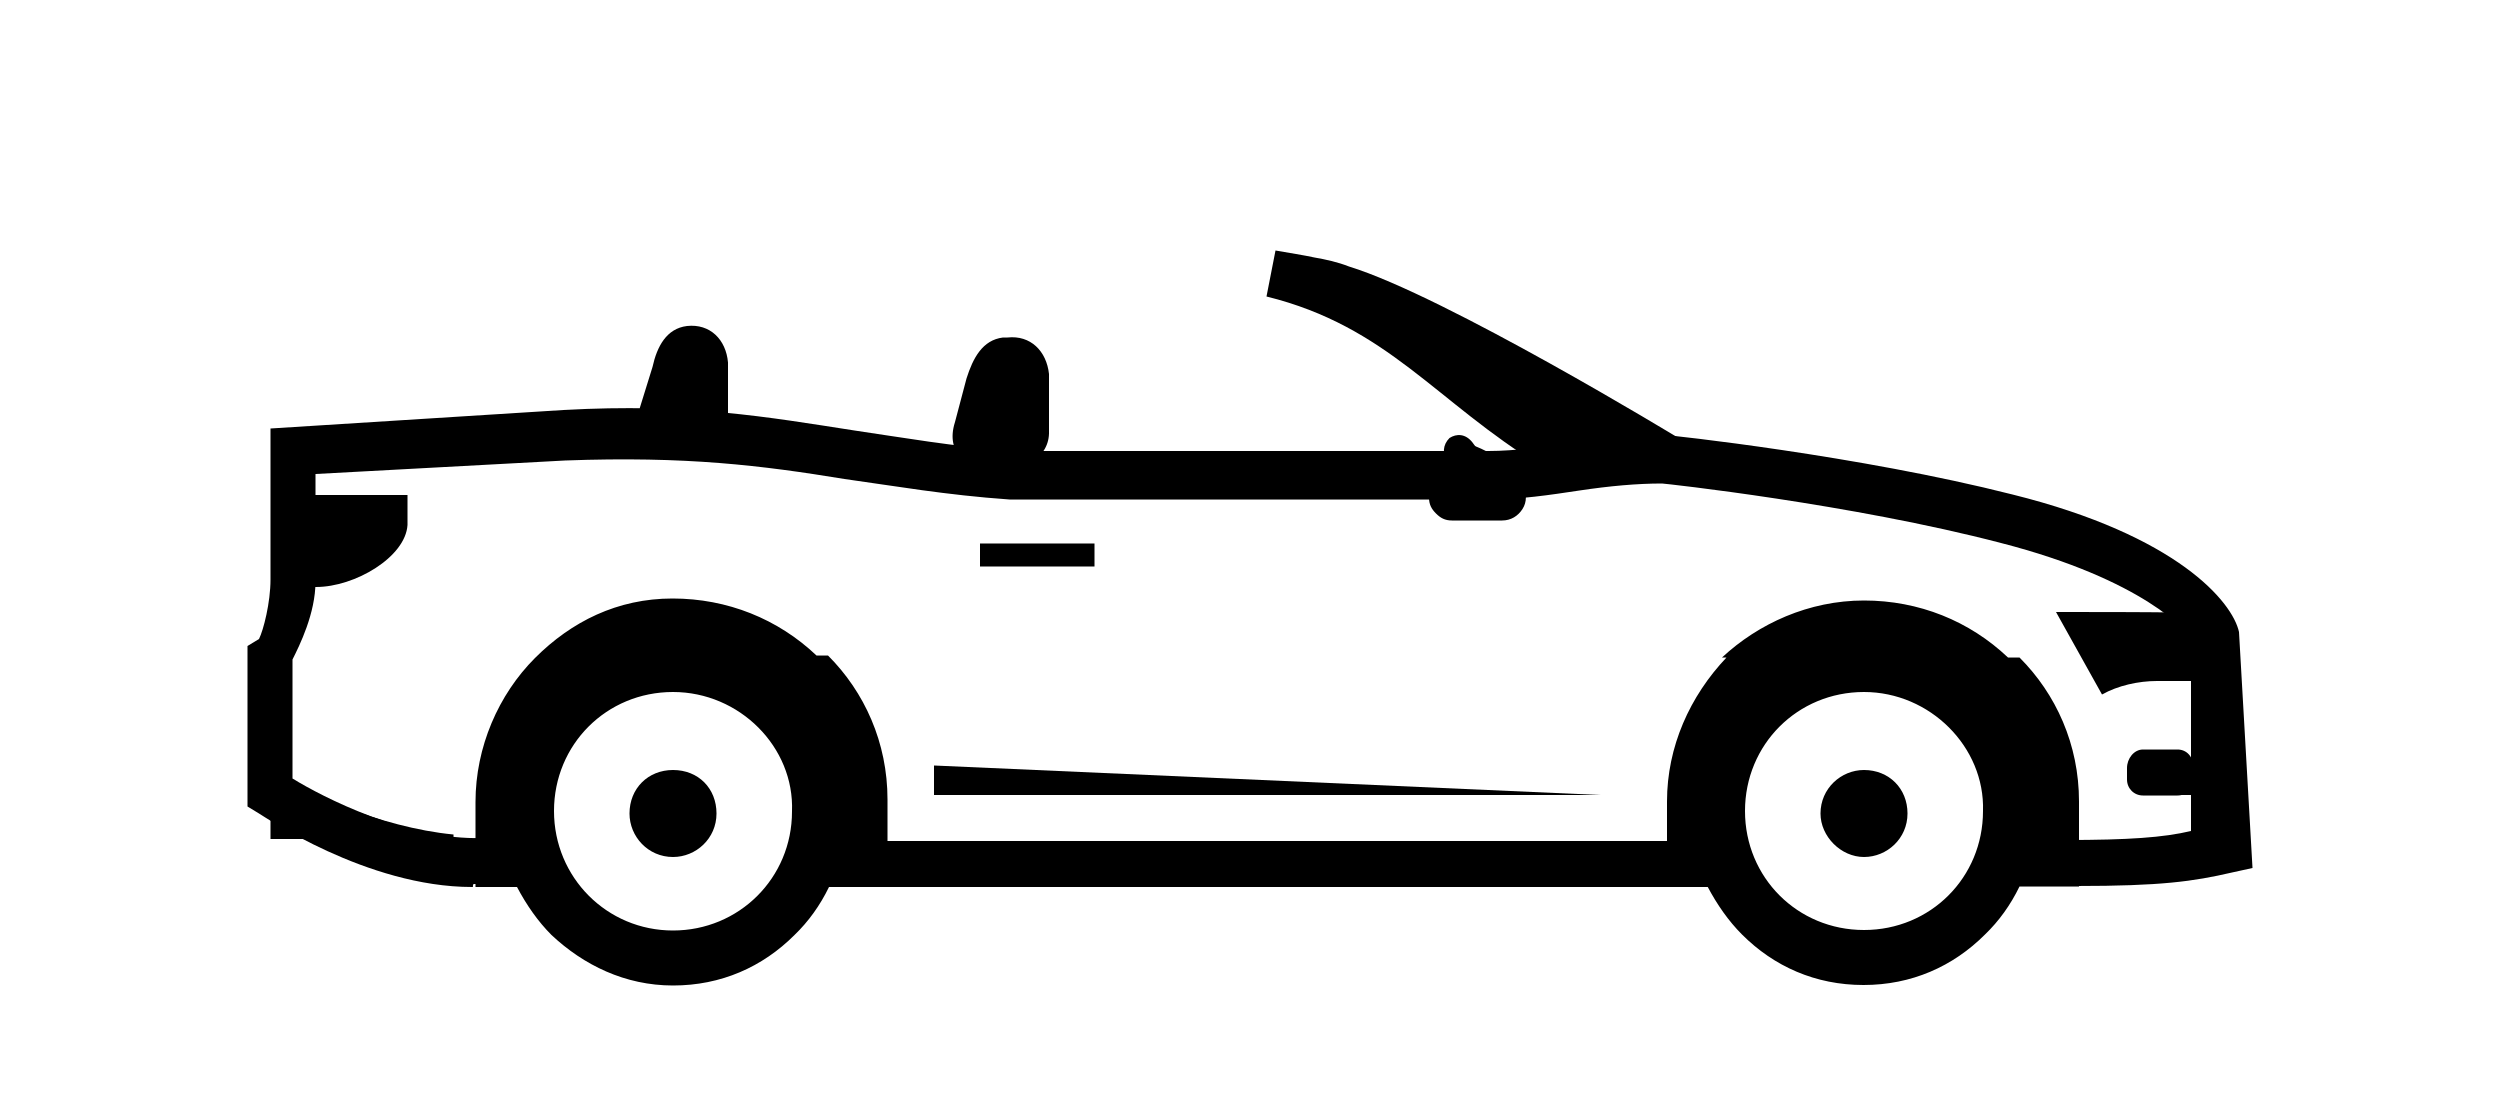
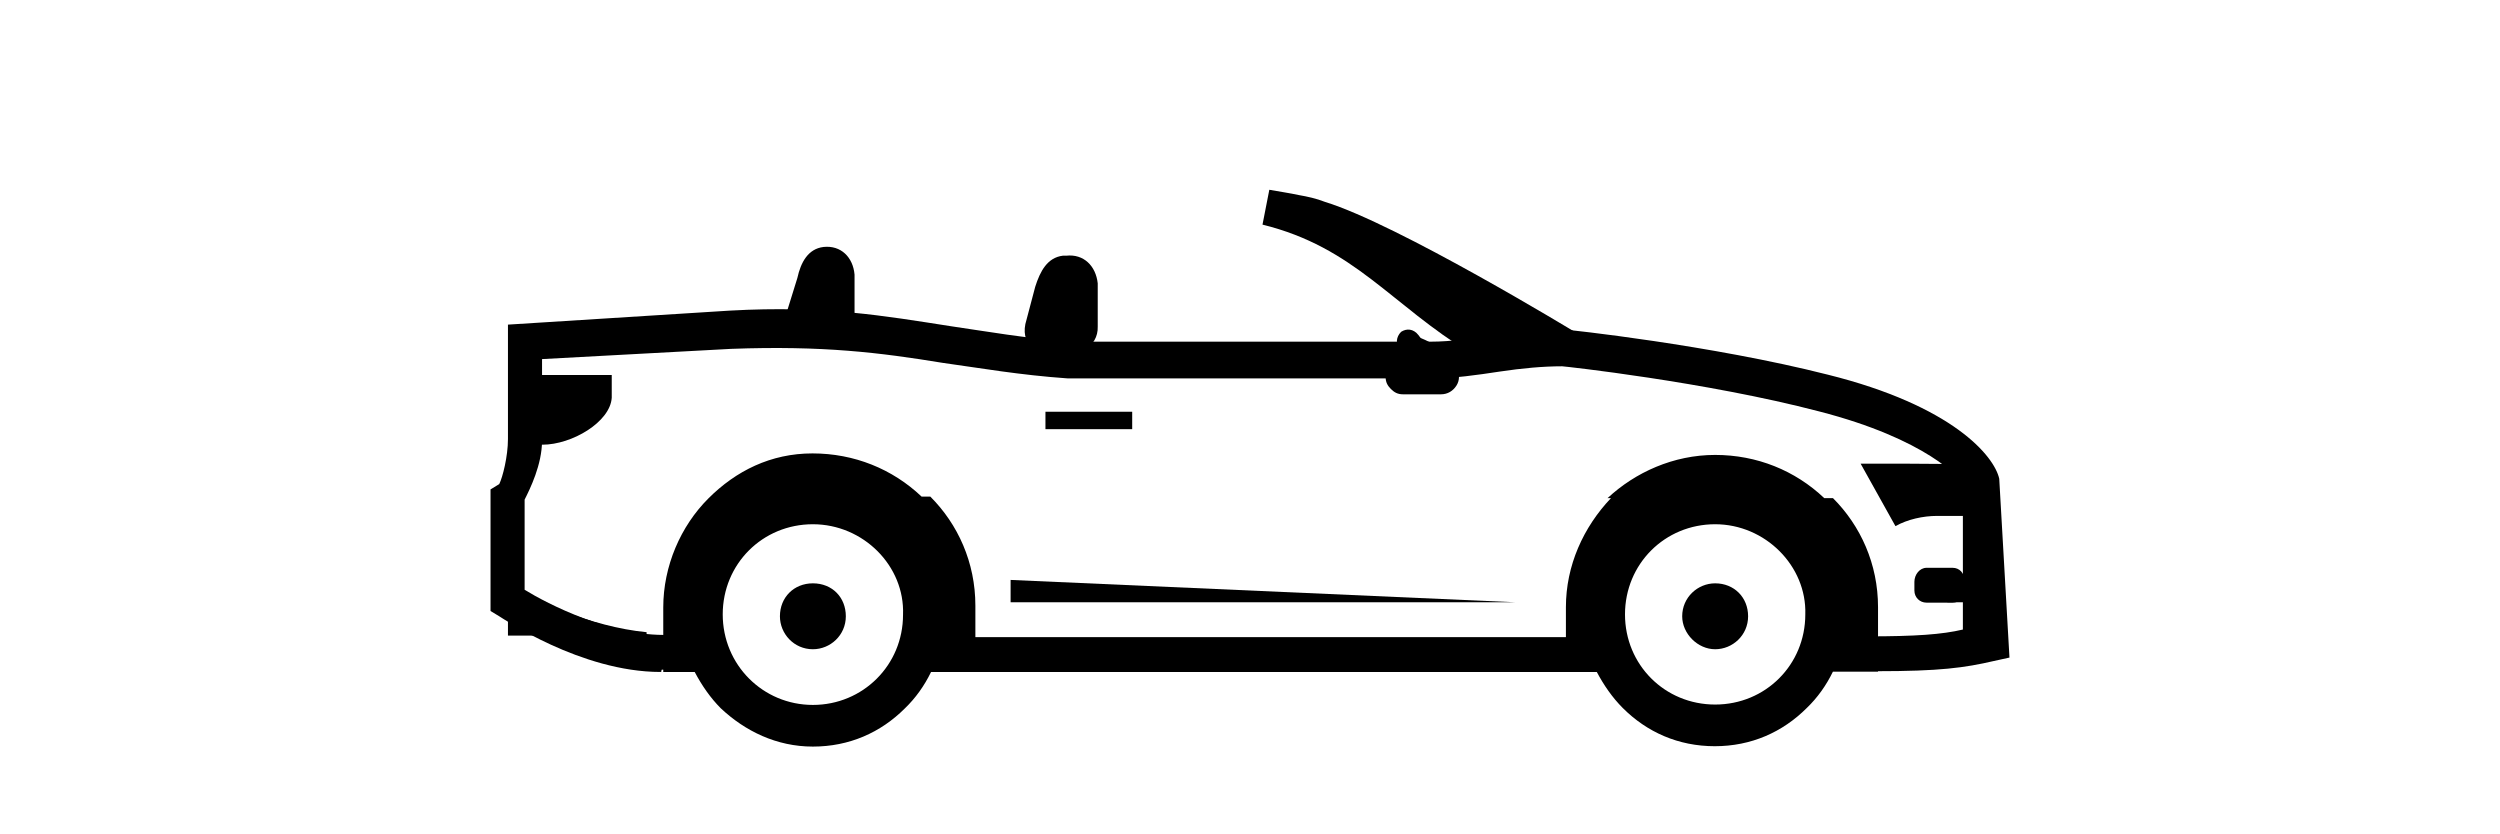
- <svg xmlns="http://www.w3.org/2000/svg" version="1.1" id="Layer_4" x="0px" y="0px" viewBox="47.6 310.9 500 220" enable-background="new 47.6 310.9 500 220" xml:space="preserve">
+ <svg xmlns="http://www.w3.org/2000/svg" version="1.1" id="Layer_4" x="0px" y="0px" width="300pt" height="100pt" viewBox="47.6 310.9 500 220" enable-background="new 47.6 310.9 500 220" xml:space="preserve">
  <g>
    <path d="M249.1,378.4h-0.9c-4.1,0.5-6,4.1-7.3,8.2l-2.3,8.7c-4.1,12.8,19.2,12.8,18.8,1.8v-11.4              C256.9,381.1,253.7,377.9,249.1,378.4L249.1,378.4z" />
    <path d="M142,488.3c-21.1,0-41.7-14.2-42.6-14.7l-2.3-1.4v-32.1l2.3-1.4c0.9-1.8,2.3-7.3,2.3-11.9v-30.2l58.6-3.7              c25.2-1.4,40.8,1.4,58.2,4.1c9.6,1.4,19.7,3.2,31.6,4.1h95.2c5.5,0,11-0.9,16.9-1.4c6-0.9,11.9-1.8,18.3-1.8              c0.9,0,38.9,4.1,69.6,11.9c33,8.2,44,21.5,45.3,27.5l2.7,47.2l-4.1,0.9c-7.8,1.8-14.2,2.7-31.1,2.7h-18.3v-9.2h16              c12.8,0,19.7-0.5,25.2-1.8v-2.7v-35.7c-0.5-1.4-9.6-11.9-38-19.2c-29.8-7.8-67.3-11.9-67.8-11.9c-5,0-10.5,0.5-16.5,1.4              c-6,0.9-11.9,1.8-18.3,1.8h-95.7c-12.8-0.9-22.9-2.7-33-4.1c-16.5-2.7-31.6-4.6-55.9-3.7l-49.9,2.7v21.5c0,6.4-3.2,12.8-4.6,15.6              v23.8c6,3.7,22.9,12.4,38,11.9h12.4v9.2h-14.2C142,488.3,142.4,488.3,142,488.3L142,488.3z M394.7,488.3H207v-9.2h187.7V488.3              L394.7,488.3z" />
    <path d="M106.2,415.9c0,4.6-1.8,9.6-1.8,12.4h6.4c7.8,0,17.9-6,18.3-12.4v-6h-22.9V415.9L106.2,415.9L106.2,415.9z" />
    <path d="M458.8,433.3l9.2,16.5c3.2-1.8,7.3-2.7,11-2.7l0,0l0,0l0,0l0,0l0,0l0,0c4.6,0,9.6,0,14.2,0v-0.9c-0.5-1.4-5-9.2-9.6-12.8              C475.3,433.3,467.1,433.3,458.8,433.3L458.8,433.3z" />
    <path d="M213.4,488.3c-1.8,3.7-4.1,6.9-6.9,9.6l0,0c-6.4,6.4-14.7,10.1-24.3,10.1s-17.9-4.1-24.3-10.1c-2.7-2.7-5-6-6.9-9.6h-4.6              h-3.7v-4.6v-12.4c0-11,4.6-21.5,11.9-28.8c7.3-7.3,16.5-11.9,27.5-11.9l0,0c11,0,21.1,4.1,28.8,11.4l0,0h2.3              c7.3,7.3,11.9,17.4,11.9,28.8v12.4v4.6h-4.6h-7.3V488.3L213.4,488.3z M420.4,449.3c-13.3,0-23.8,10.5-23.8,23.8              s10.5,23.8,23.8,23.8c13.3,0,23.8-10.5,23.8-23.8C444.6,460.3,433.6,449.3,420.4,449.3L420.4,449.3L420.4,449.3z M182.2,449.3              c-13.3,0-23.8,10.5-23.8,23.8S169,497,182.2,497s23.8-10.5,23.8-23.8C206.5,460.3,195.5,449.3,182.2,449.3L182.2,449.3L182.2,449.3              z M420.4,431L420.4,431c11,0,21.1,4.1,28.8,11.4l0,0h2.3c7.3,7.3,11.9,17.4,11.9,28.8v12.4v4.6h-4.6h-7.3c-1.8,3.7-4.1,6.9-6.9,9.6              c-6.4,6.4-14.7,10.1-24.3,10.1c-9.6,0-17.9-3.7-24.3-10.1l0,0c-2.7-2.7-5-6-6.9-9.6h-4.6H381v-4.6v-12.4c0-11,4.6-21.1,11.9-28.8              H392l0,0C399.3,435.6,409.4,431,420.4,431L420.4,431z" />
    <path d="M420.4,464.9c-4.6,0-8.7,3.7-8.7,8.7c0,4.6,4.1,8.7,8.7,8.7s8.7-3.7,8.7-8.7C429.1,468.6,425.4,464.9,420.4,464.9              L420.4,464.9z" />
    <polygon points="266.5,424.2 243.6,424.2 243.6,419.6 266.5,419.6  " />
    <path d="M182.2,464.9c-5,0-8.7,3.7-8.7,8.7c0,4.6,3.7,8.7,8.7,8.7c4.6,0,8.7-3.7,8.7-8.7C190.9,468.6,187.3,464.9,182.2,464.9              L182.2,464.9z" />
    <polygon points="234.4,464 234.4,469.9 367.7,469.9  " />
    <polygon points="490.9,469.9 481.7,469.9 481.7,465.4 490.9,465.4  " />
    <path d="M483.1,460.8h-6.9c-1.8,0-3.2,1.8-3.2,3.7v2.3c0,1.8,1.4,3.2,3.2,3.2h6.9c1.8,0,3.2-1.4,3.2-3.2v-2.3              C486.3,462.2,484.9,460.8,483.1,460.8L483.1,460.8z" />
    <path d="M101.7,465.4v13.3h36.6v-0.9C123.6,476.4,107.6,469,101.7,465.4L101.7,465.4z" />
    <path d="M185,376.1L185,376.1c-4.1,0.5-6,4.1-6.9,8.2l-2.7,8.7c-0.5,0.9-0.5,1.4-0.5,1.8c6.4,0.5,11.9,0.9,18.3,1.4              c0-0.5,0-0.9,0-1.4v-11.4C192.8,378.8,189.6,375.6,185,376.1L185,376.1z" />
    <path d="M383.3,398.5c0,0-46.7-28.4-65.9-34.3c-2.3-0.9-4.6-1.4-6.9-1.8l0,0c-2.3-0.5-5-0.9-7.8-1.4l-1.8,9.2              c24.3,6,33.9,21.1,54.9,33.9c3.2,1.8,19.2,0.9,22.4,2.7L383.3,398.5L383.3,398.5z" />
    <path d="M337.5,400.8L337.5,400.8c-2.7,2.7-4.1,6-4.1,9.6c0,1.4,0.5,2.3,1.4,3.2c0.9,0.9,1.8,1.4,3.2,1.4H348              c1.8,0,3.2-0.9,4.1-2.3c0.9-1.4,0.9-3.2,0-4.6c-1.8-3.2-5-6.4-10.1-8.2C340.2,399,338.4,399.4,337.5,400.8L337.5,400.8z" />
    <path d="M345.7,412.7c-0.9,0-1.8-0.5-2.7-1.4l-6-8.2c-0.9-1.4-0.9-3.2,0.5-4.6c1.4-0.9,3.2-0.9,4.6,0.9l6,8.2              c0.9,1.4,0.9,3.2-0.9,4.6C347.1,412.7,346.6,412.7,345.7,412.7L345.7,412.7z" />
  </g>
</svg>
